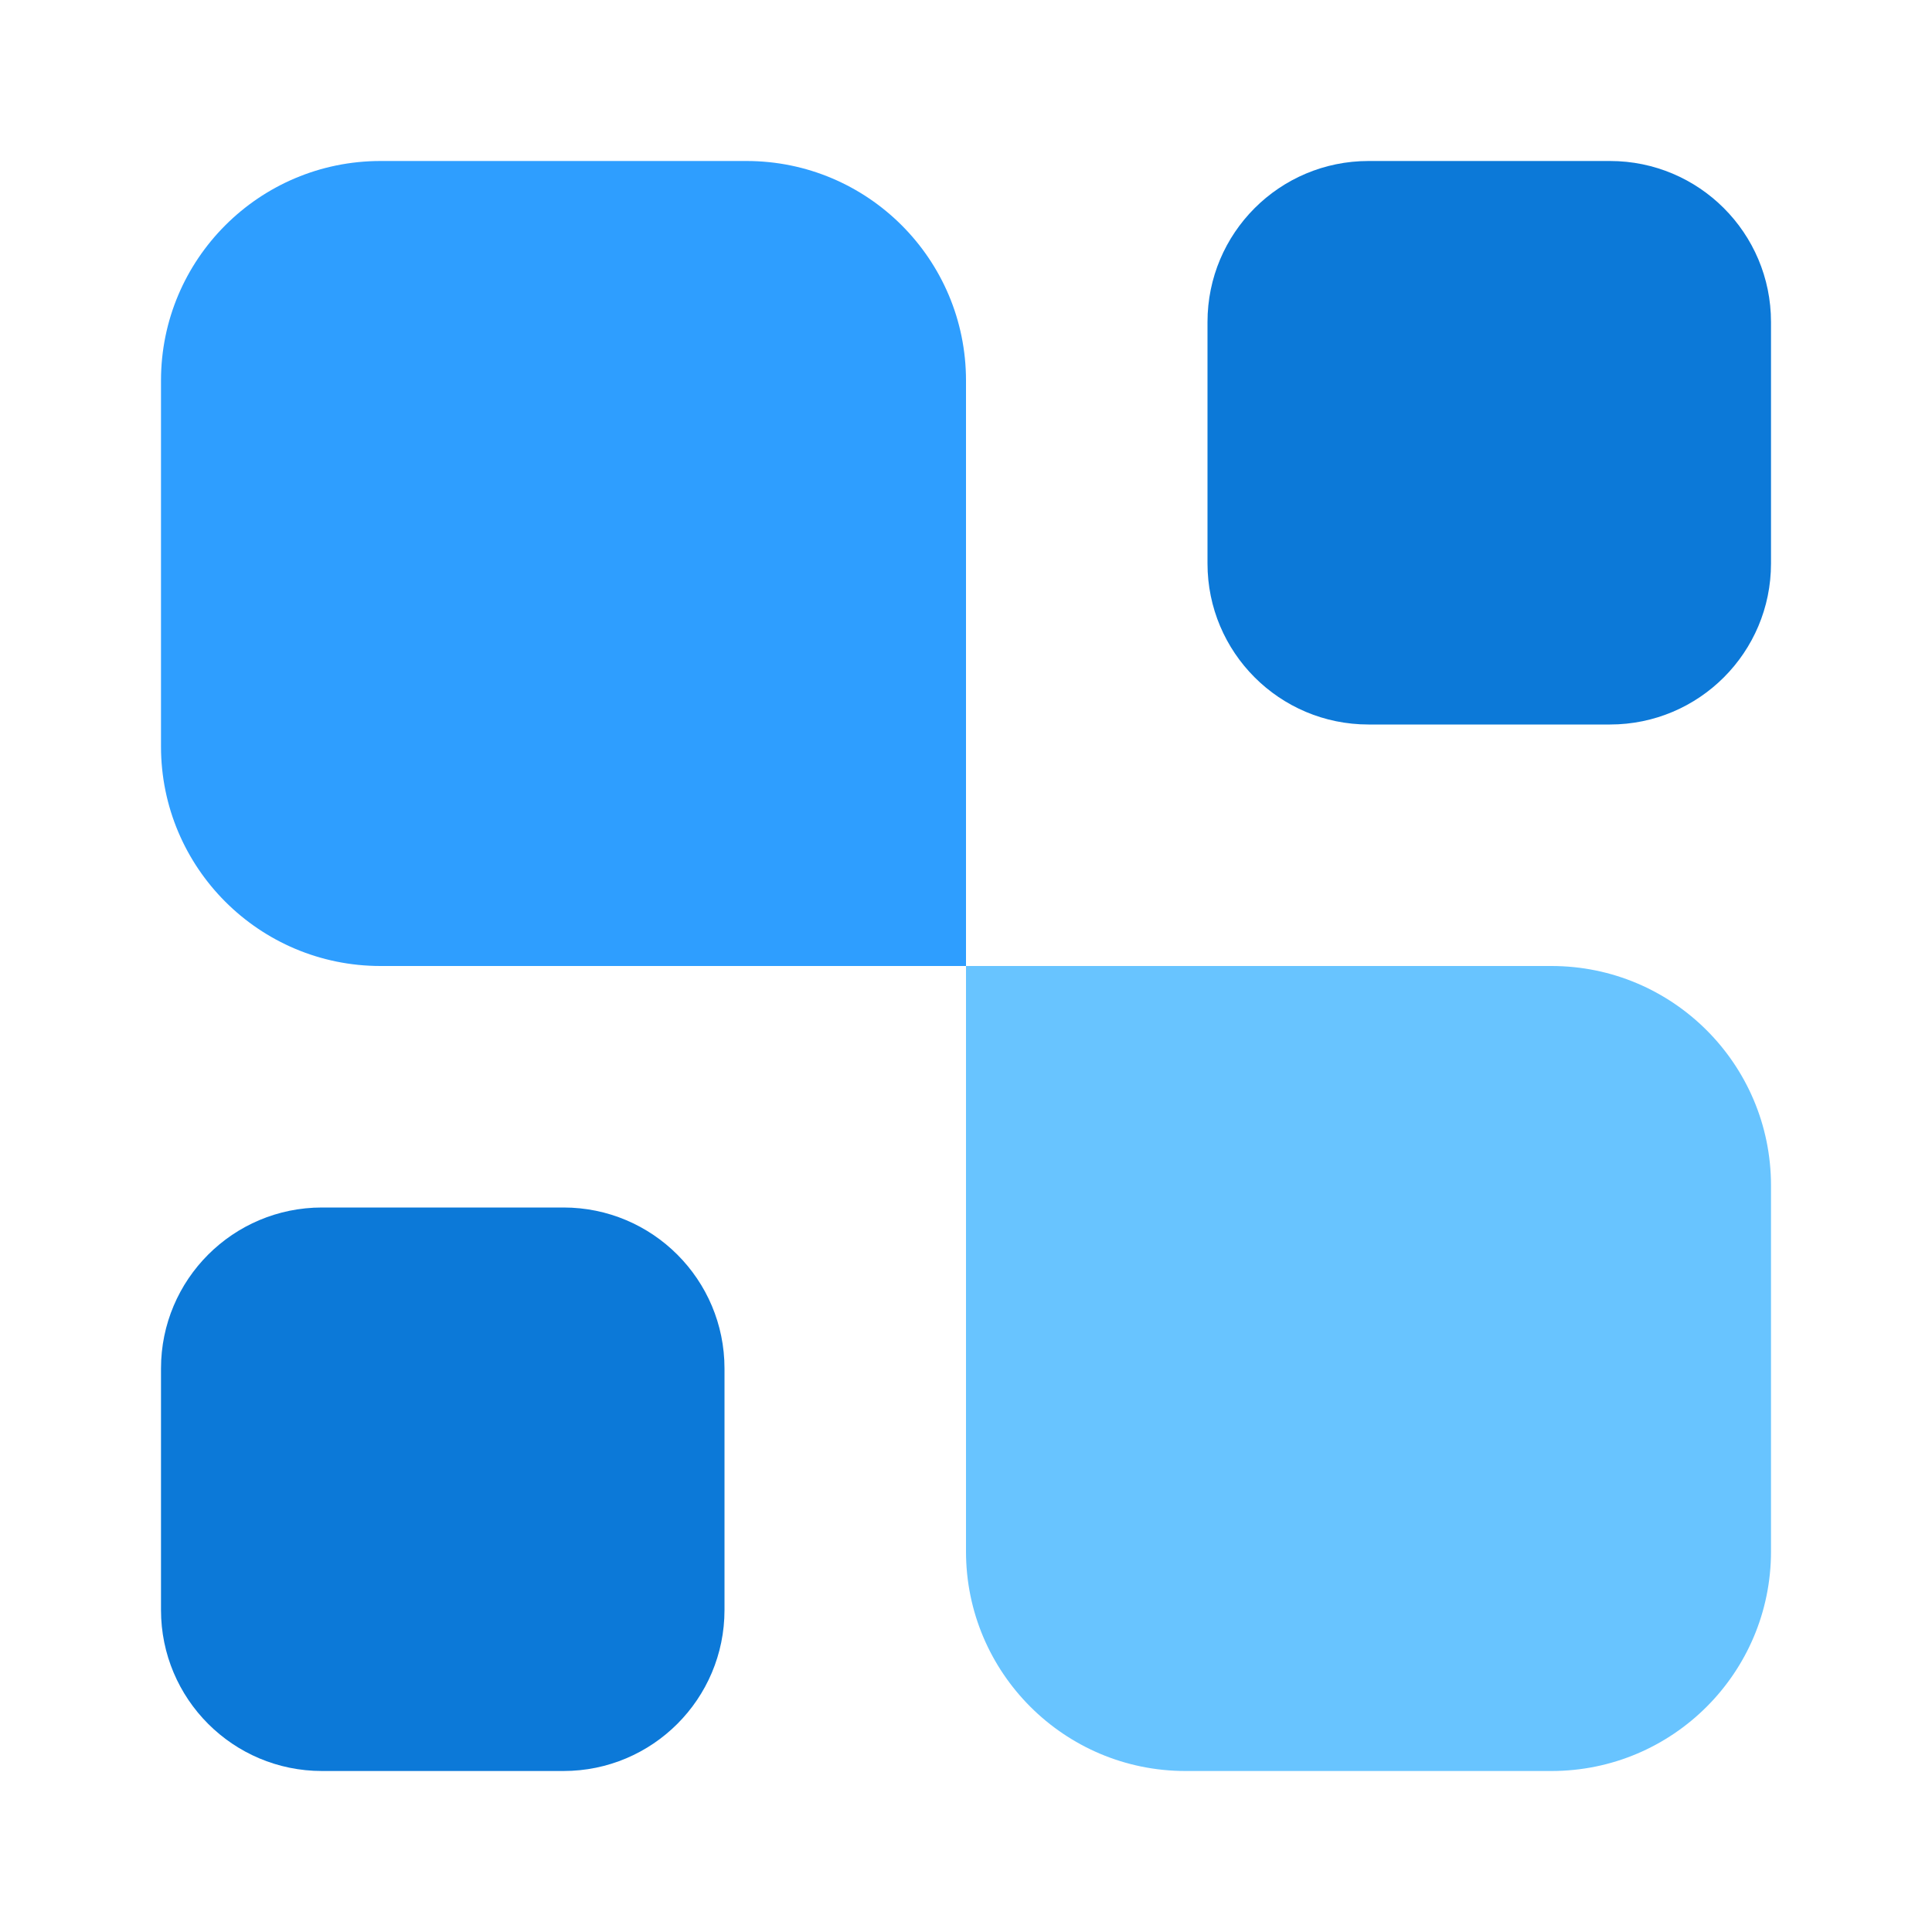
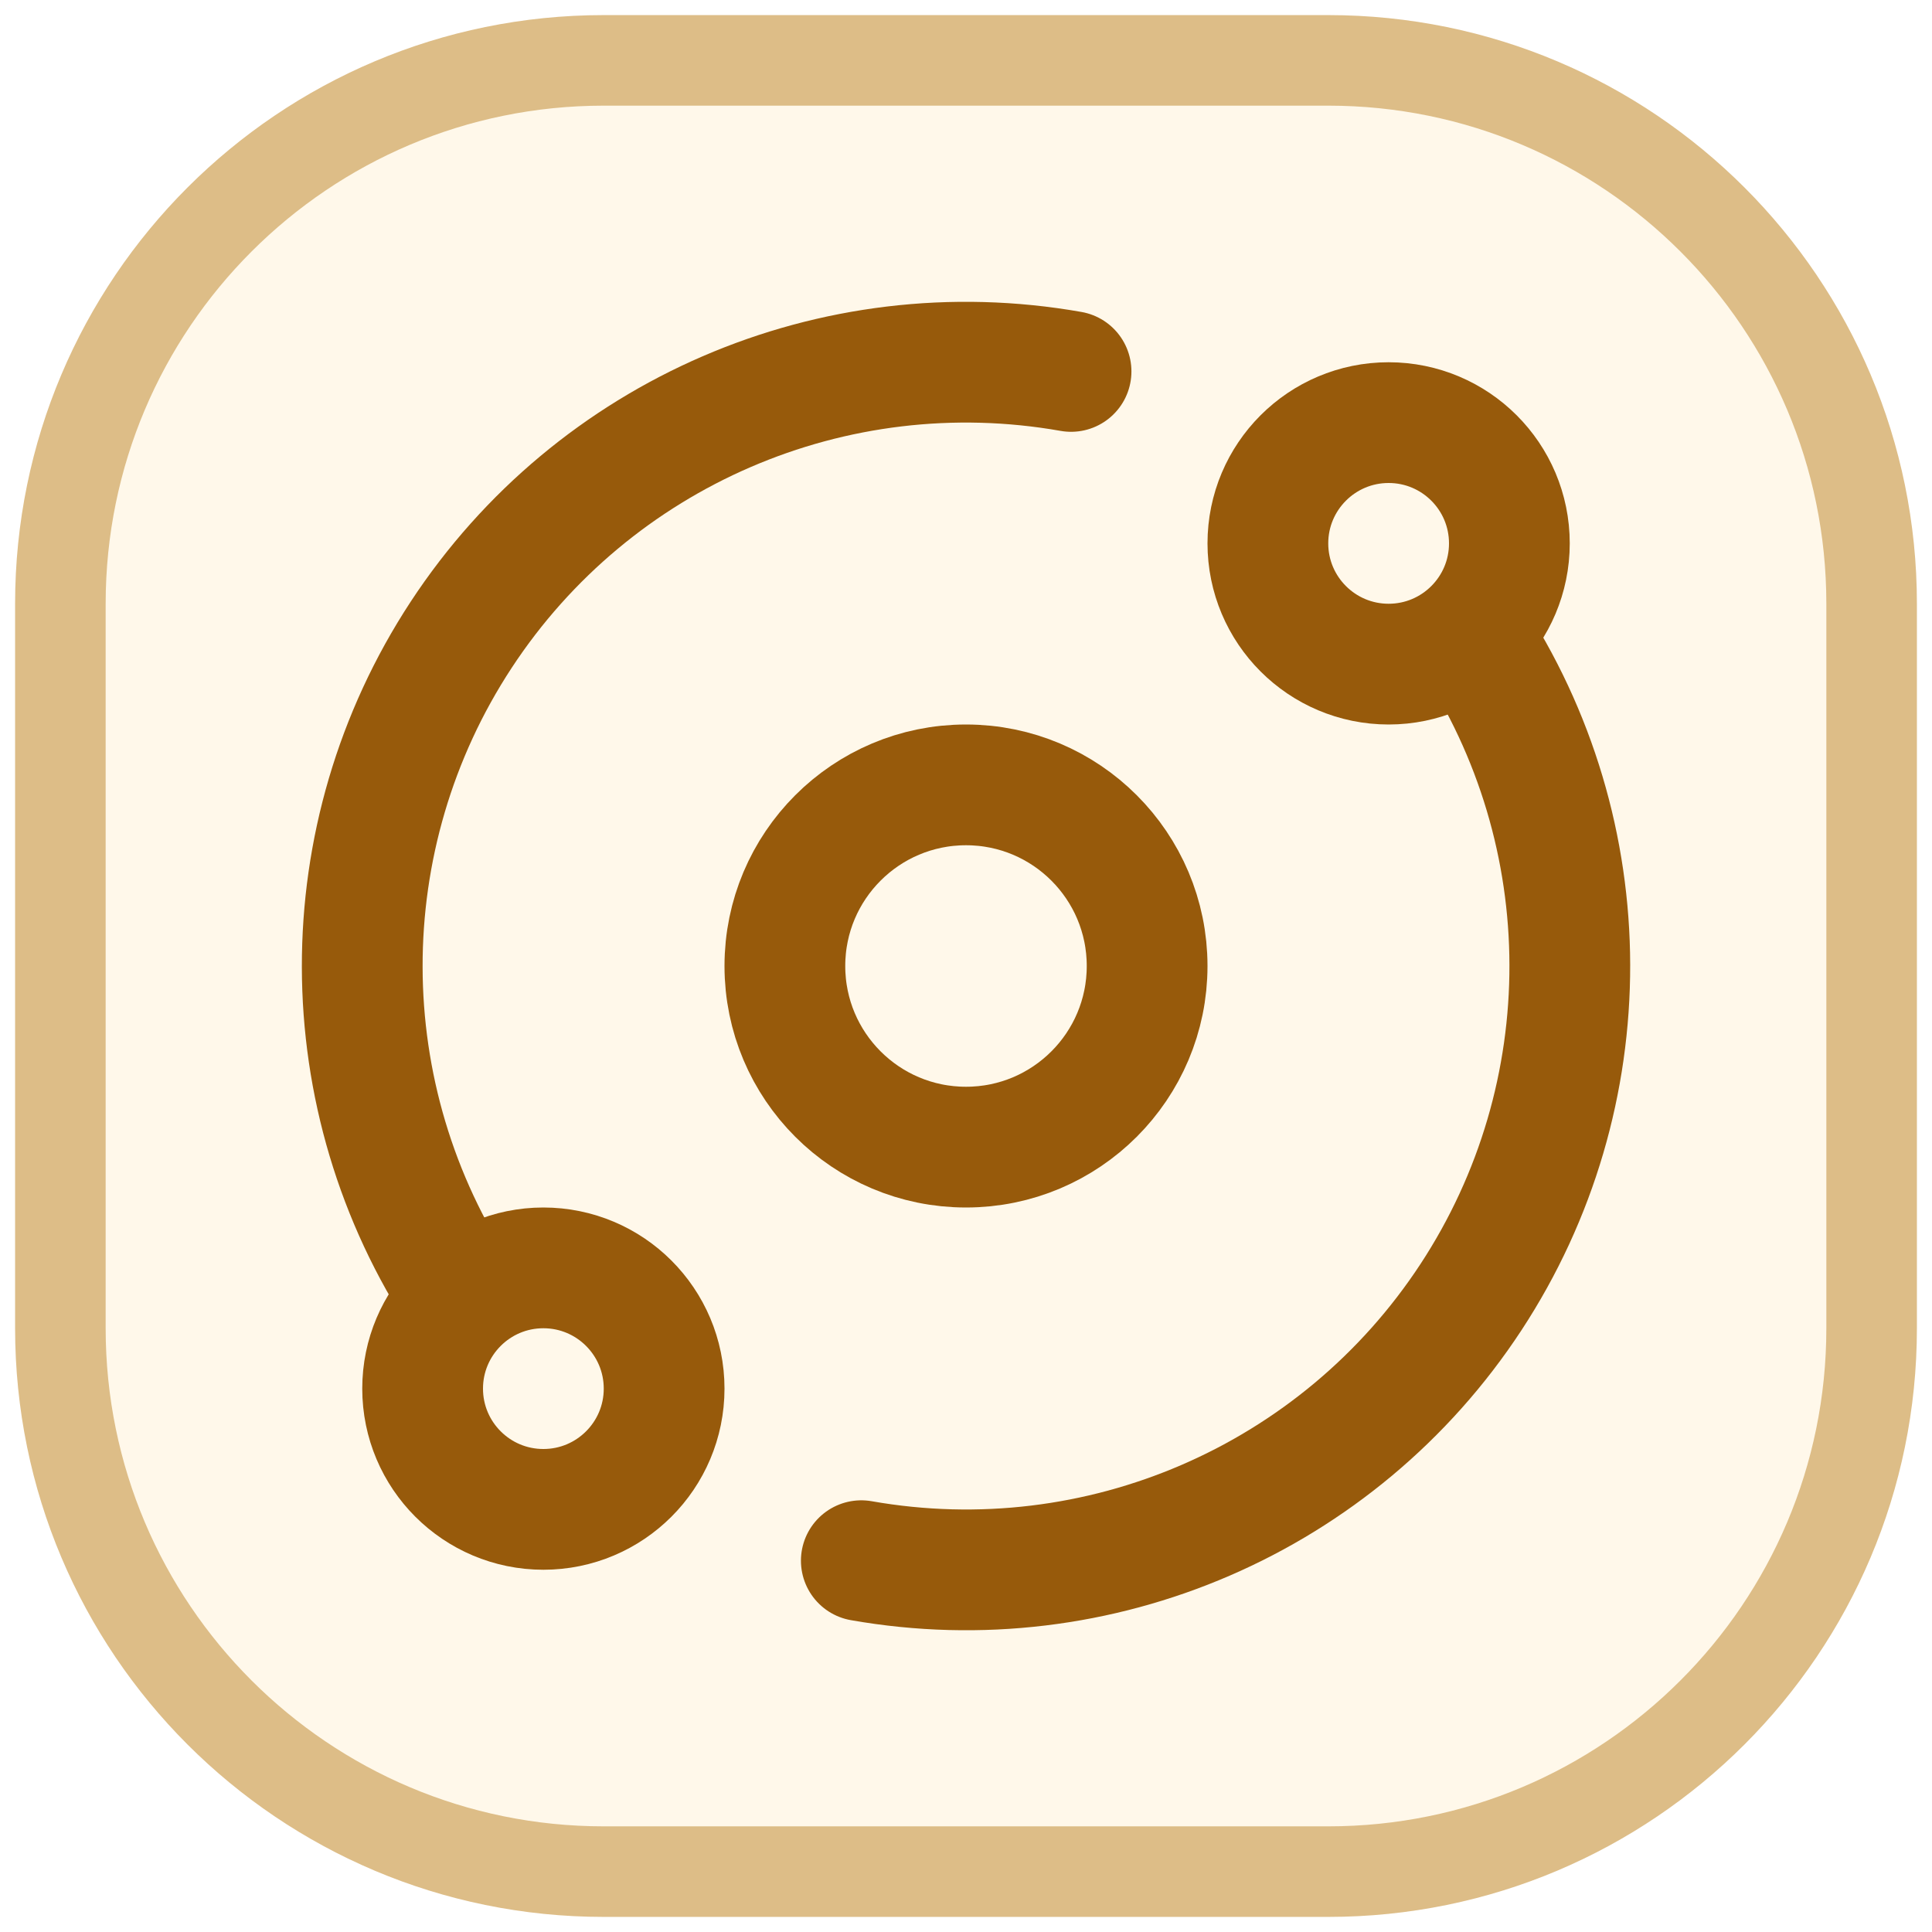
- <svg xmlns="http://www.w3.org/2000/svg" width="24" height="24" viewBox="0 0 24 24" fill="none">
-   <path d="M22 19.273C22 20.779 20.779 22 19.273 22H14.727C13.221 22 12 20.779 12 19.273V12H19.273C20.779 12 22 13.221 22 14.727V19.273Z" fill="#68C4FF" />
-   <path d="M20 2C21.105 2 22 2.895 22 4V7C22 8.105 21.105 9 20 9H17C15.895 9 15 8.105 15 7V4C15 2.895 15.895 2 17 2H20Z" fill="#0C79D8" />
-   <path d="M7 15C8.105 15 9 15.895 9 17V20C9 21.105 8.105 22 7 22H4C2.895 22 2 21.105 2 20V17C2 15.895 2.895 15 4 15H7Z" fill="#0C79D8" />
-   <path d="M12 12H4.727C3.221 12 2 10.779 2 9.273V4.727C2 3.221 3.221 2 4.727 2H9.273C10.779 2 12 3.221 12 4.727V12Z" fill="#2E9EFF" />
+ <svg xmlns="http://www.w3.org/2000/svg" width="32" height="32" viewBox="0 0 32 32" fill="none">
+   <rect x="1" y="1" width="30" height="30" rx="9" fill="#FFF8EA" stroke="#DDBD87" stroke-width="1.5" />
+   <g transform="translate(4 4)" stroke="#975A0B" stroke-width="2" stroke-linecap="round" stroke-linejoin="round">
+     <path d="M20.341 6.484A10 10 0 0 1 10.266 21.85" />
+     <path d="M3.659 17.516A10 10 0 0 1 13.74 2.152" />
+     <circle cx="12" cy="12" r="3" fill="#FFF8EA" />
+     <circle cx="19" cy="5" r="2" fill="#FFF8EA" />
+     <circle cx="5" cy="19" r="2" fill="#FFF8EA" />
+   </g>
</svg>
